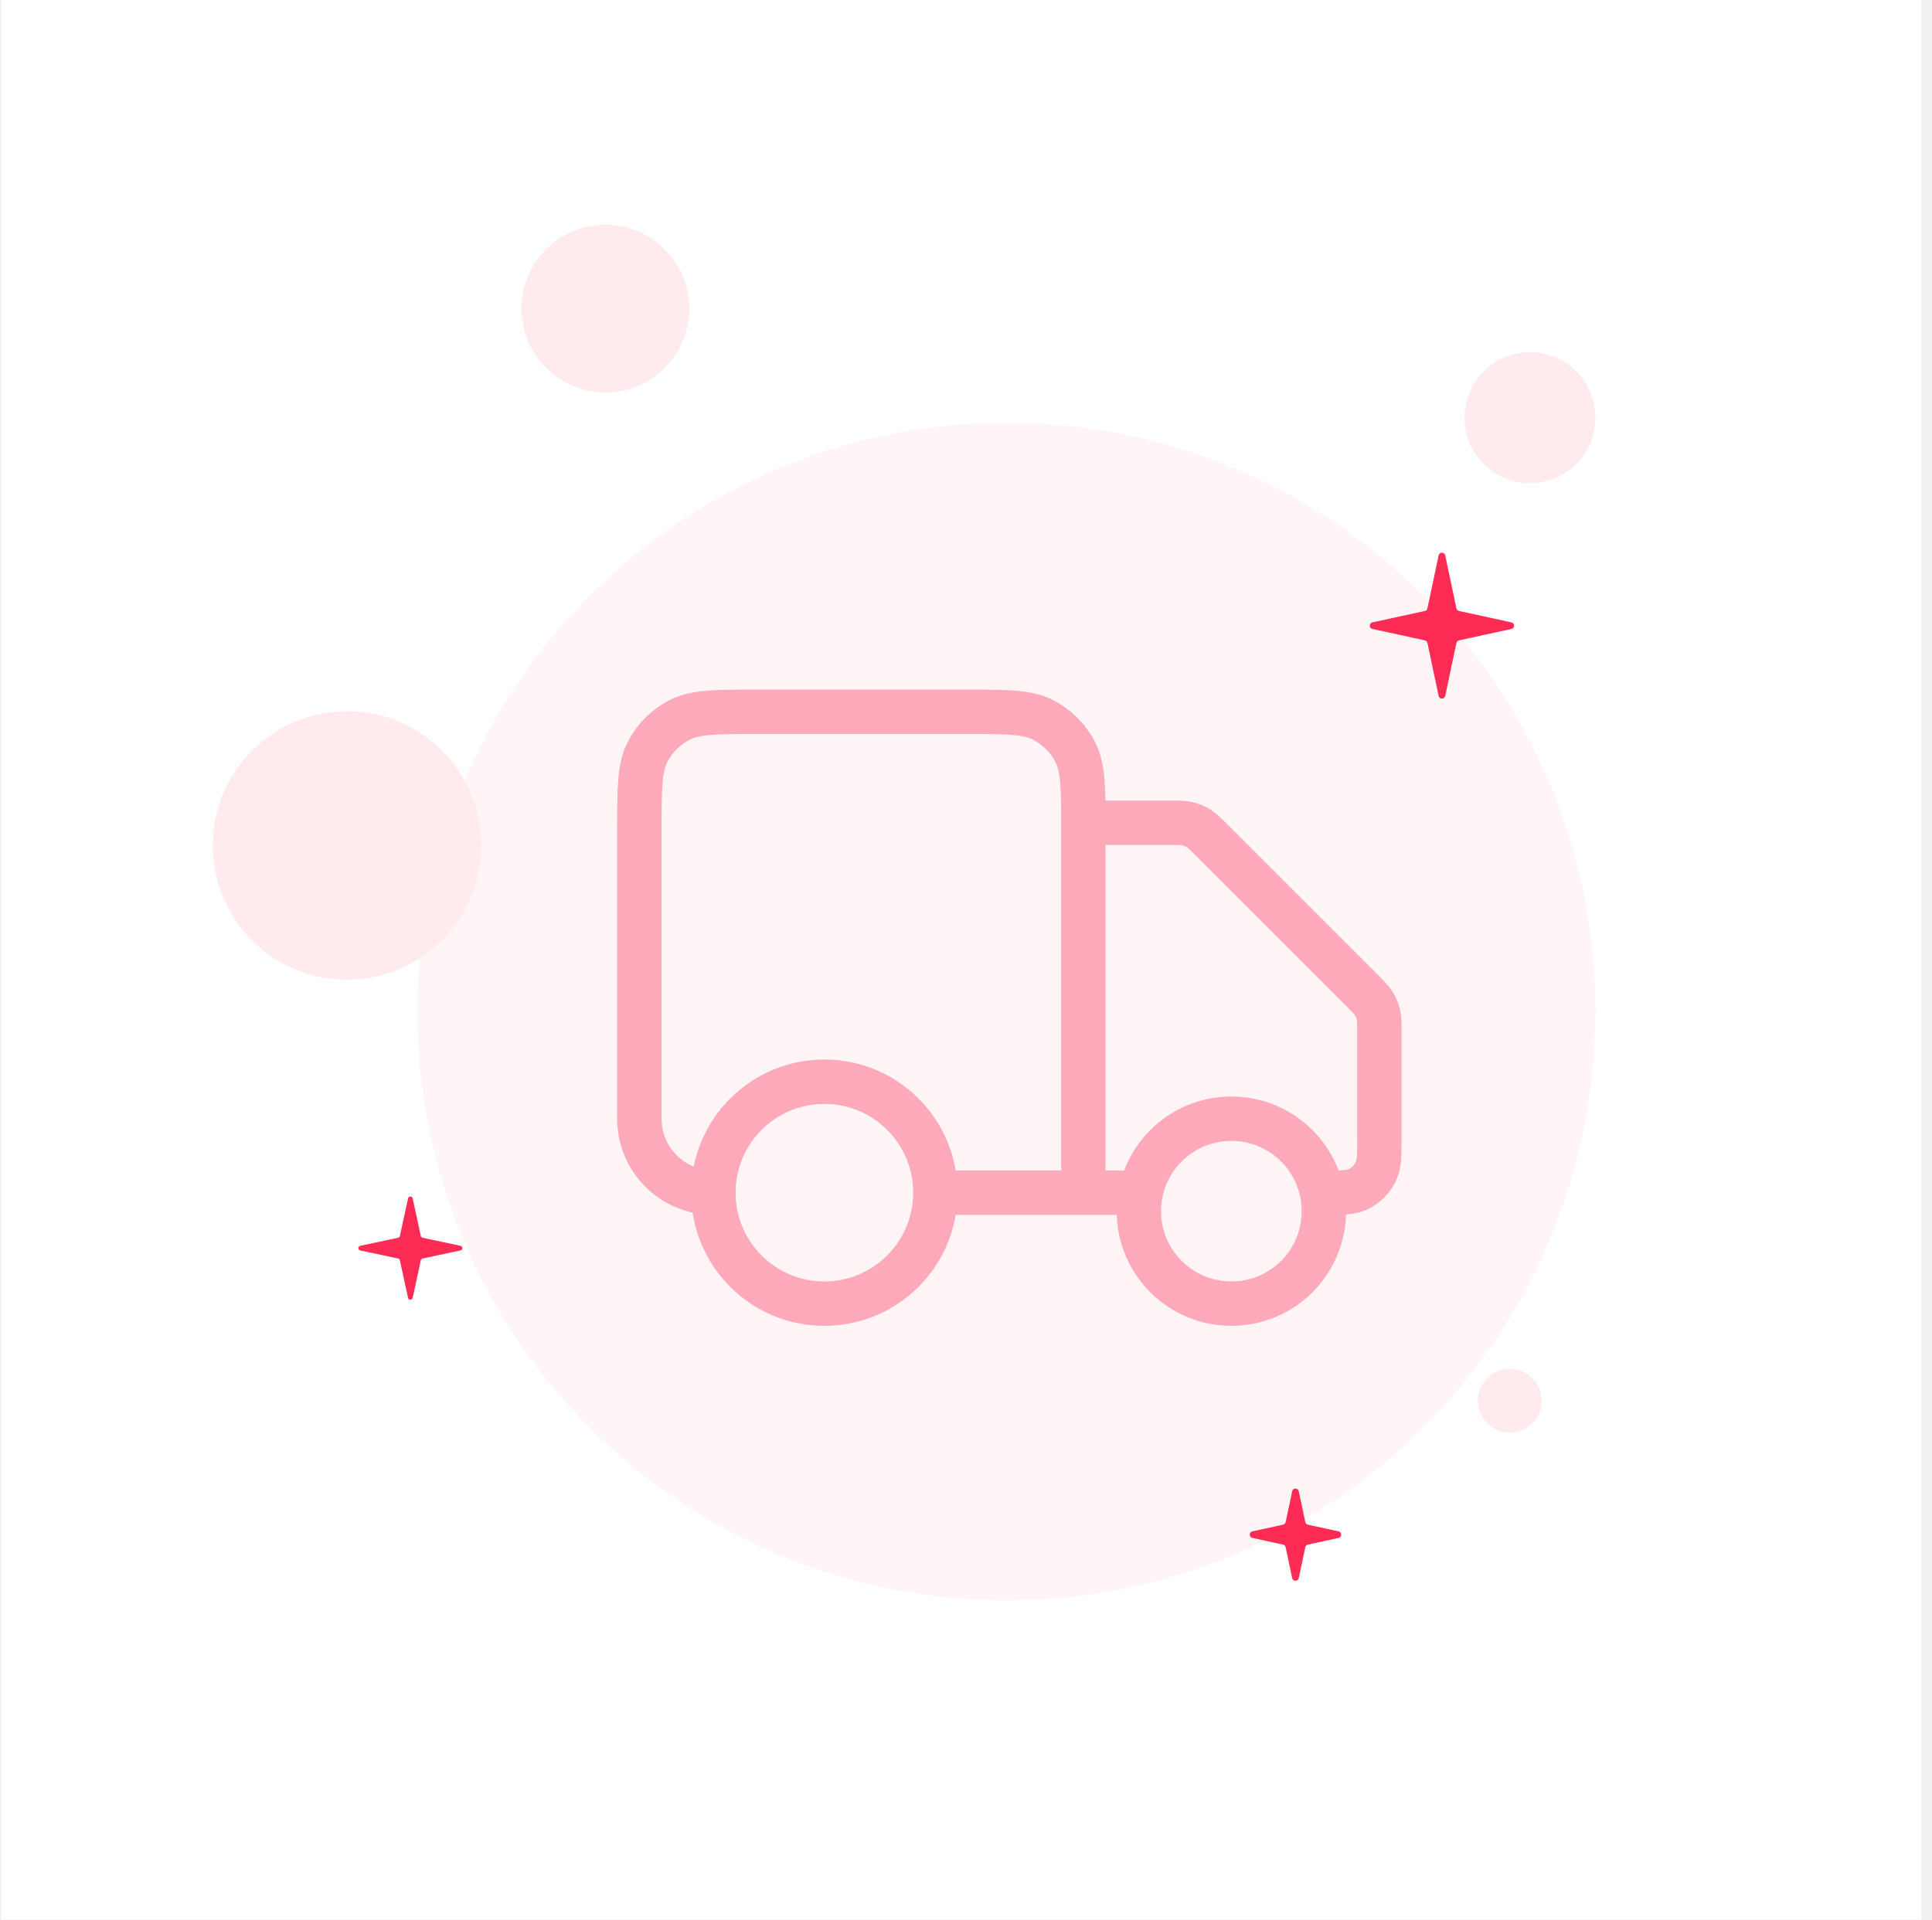
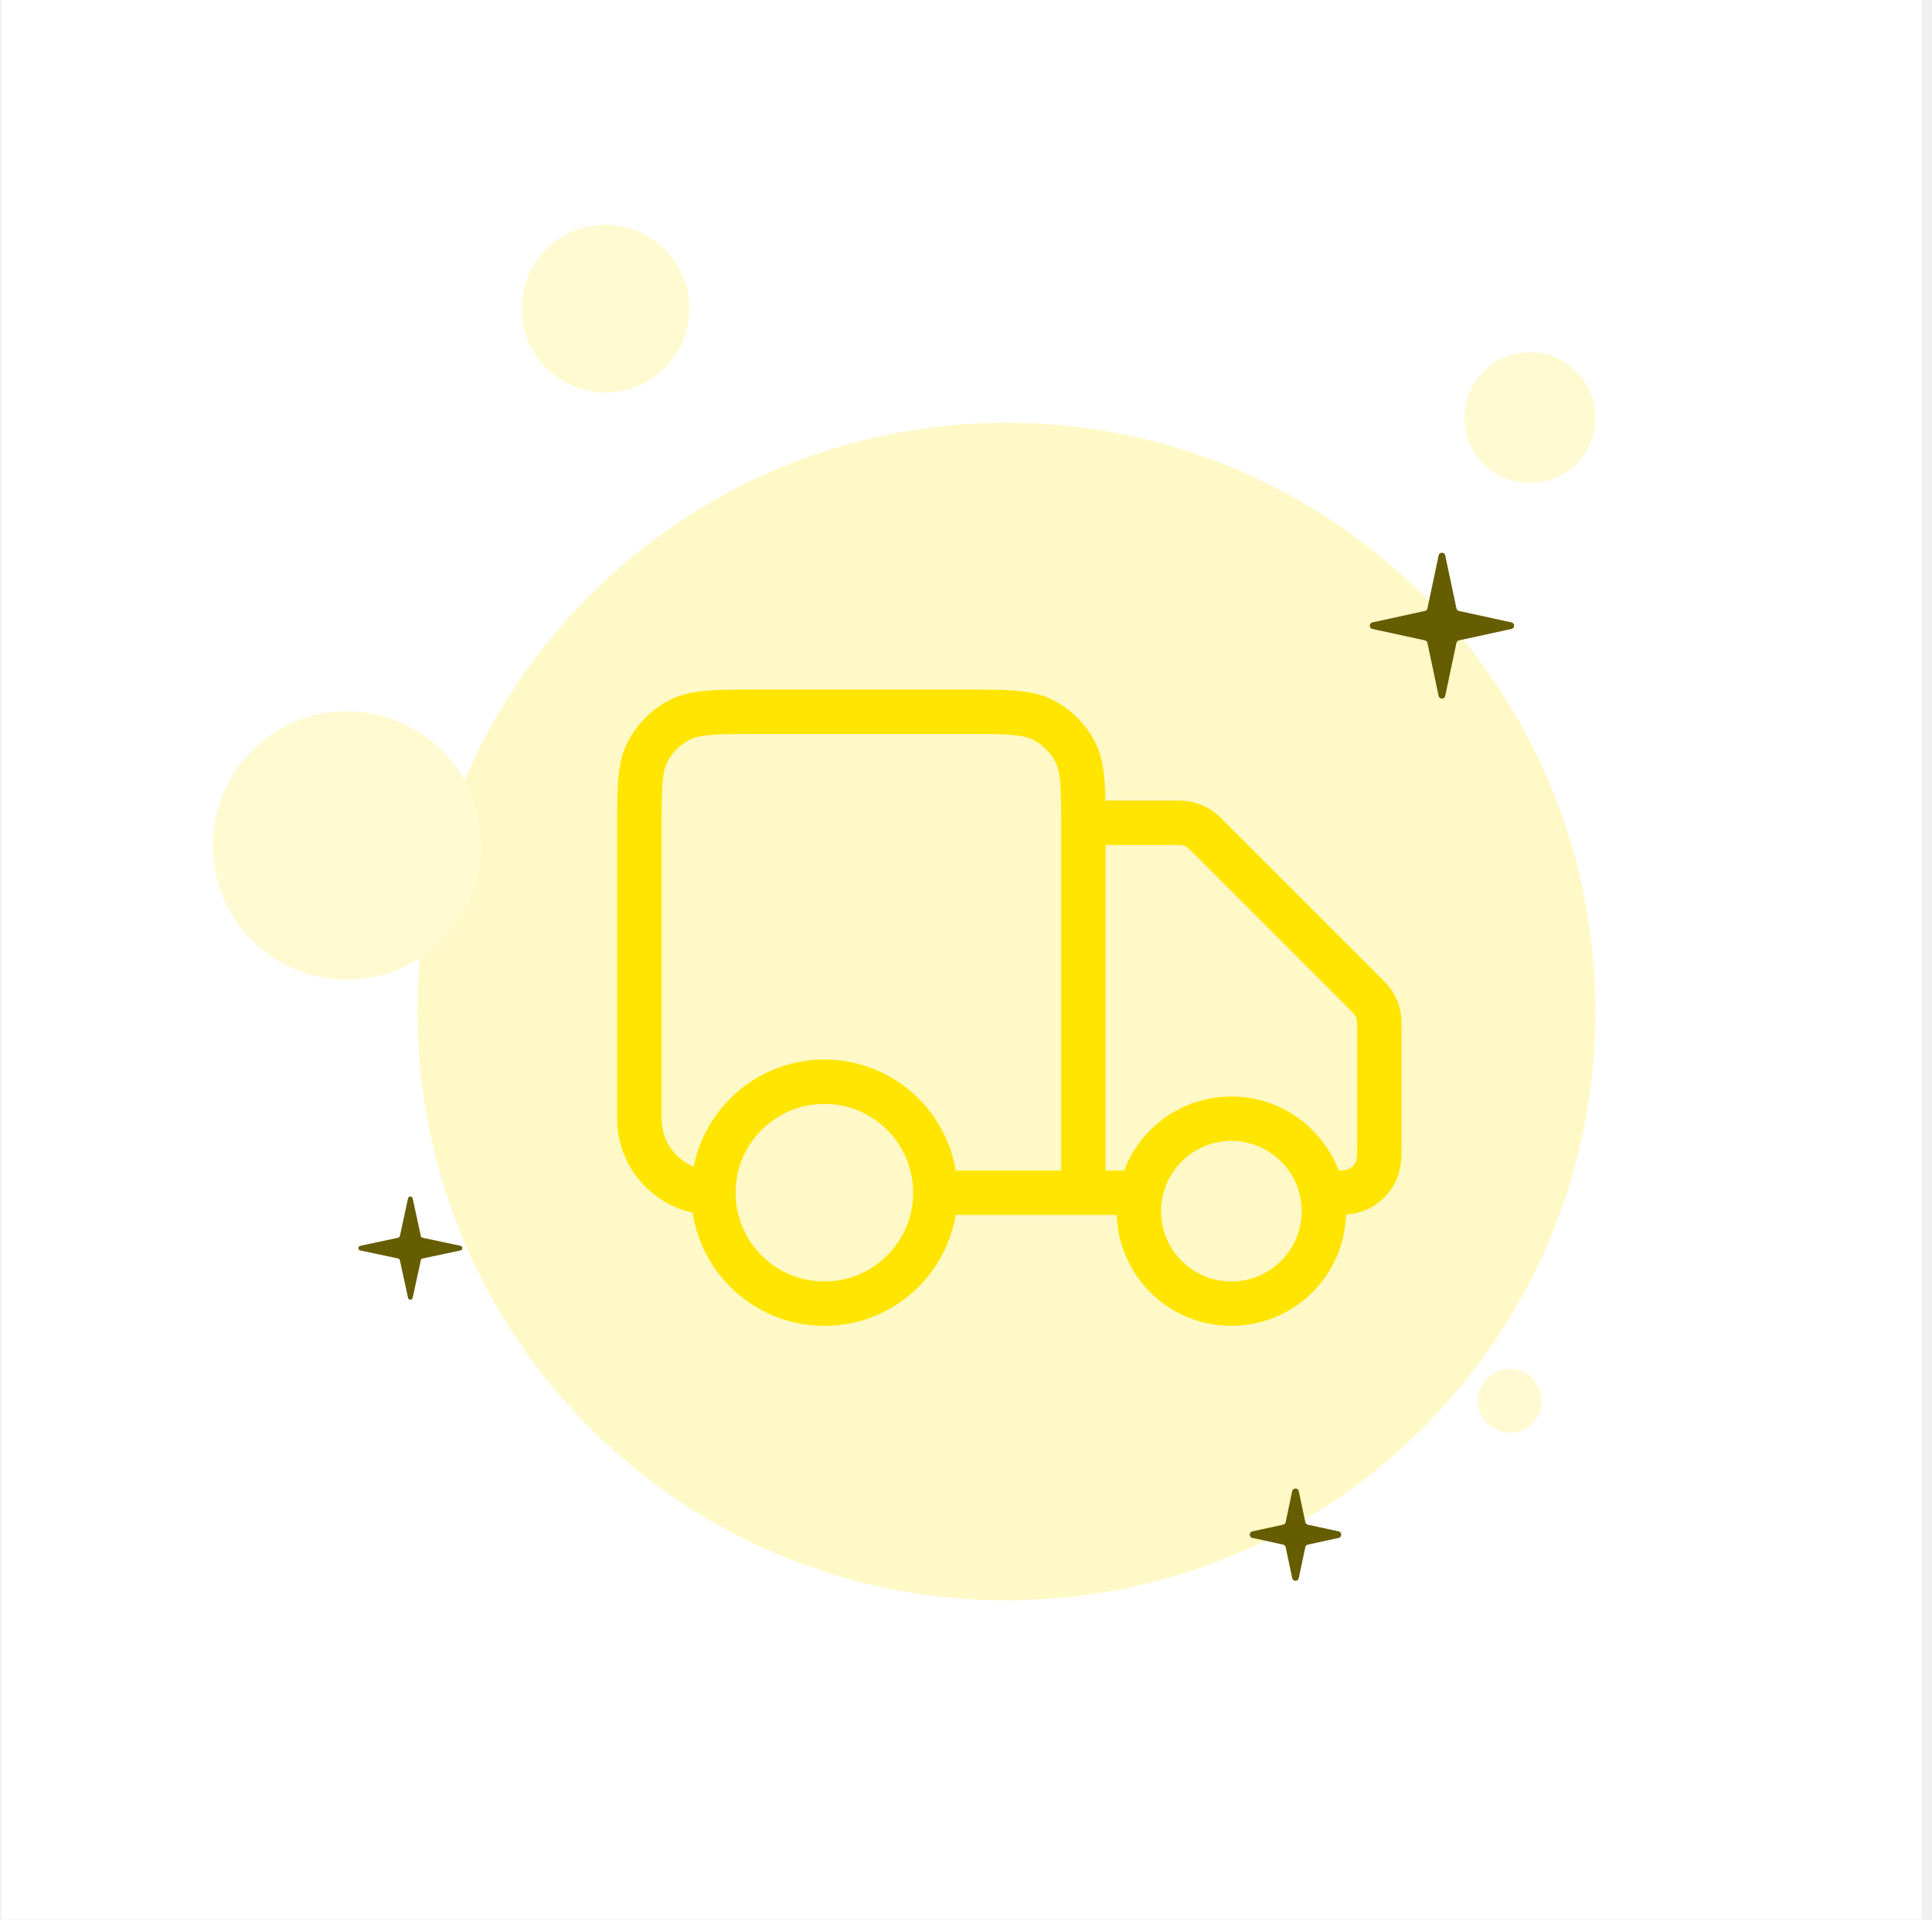
<svg xmlns="http://www.w3.org/2000/svg" width="161" height="160" viewBox="0 0 161 160" fill="none">
  <rect width="160" height="160" transform="translate(0.113281)" fill="white" />
-   <circle cx="83.872" cy="84.313" r="49.079" fill="#FE2C55" fill-opacity="0.05" />
-   <circle cx="28.92" cy="70.471" r="11.186" fill="#FFEAEE" />
-   <circle cx="50.452" cy="25.726" r="6.991" fill="#FFEAEE" />
-   <circle cx="127.498" cy="34.816" r="5.453" fill="#FFEAEE" />
-   <circle cx="125.819" cy="116.754" r="2.657" fill="#FFEAEE" />
-   <path d="M30.021 104.226C29.812 104.181 29.812 103.884 30.021 103.84L33.172 103.169C33.248 103.153 33.308 103.094 33.324 103.018L34.003 99.889C34.048 99.681 34.344 99.681 34.389 99.889L35.067 103.018C35.084 103.094 35.143 103.153 35.219 103.169L38.371 103.84C38.579 103.884 38.579 104.181 38.371 104.226L35.219 104.896C35.143 104.912 35.084 104.971 35.067 105.047L34.389 108.177C34.344 108.384 34.048 108.384 34.003 108.177L33.324 105.047C33.308 104.971 33.248 104.912 33.172 104.896L30.021 104.226Z" fill="#FE2C55" />
-   <path d="M107.683 124.293C107.746 123.997 108.168 123.997 108.231 124.293L108.776 126.869C108.799 126.977 108.883 127.061 108.99 127.084L111.547 127.641C111.841 127.705 111.841 128.124 111.547 128.188L108.99 128.745C108.883 128.768 108.799 128.853 108.776 128.96L108.231 131.537C108.168 131.832 107.746 131.832 107.683 131.537L107.138 128.96C107.115 128.853 107.032 128.768 106.924 128.745L104.367 128.188C104.073 128.124 104.073 127.705 104.367 127.641L106.924 127.084C107.032 127.061 107.115 126.977 107.138 126.869L107.683 124.293Z" fill="#FE2C55" />
+   <circle cx="83.872" cy="84.313" r="49.079" fill="#FFE500" fill-opacity="0.22" />
+   <circle cx="28.92" cy="70.471" r="11.186" fill="#FFFAD1" />
+   <circle cx="50.452" cy="25.726" r="6.991" fill="#FFFAD1" />
+   <circle cx="127.498" cy="34.816" r="5.453" fill="#FFFAD1" />
+   <circle cx="125.819" cy="116.754" r="2.657" fill="#FFFAD1" />
+   <path d="M30.021 104.226C29.812 104.181 29.812 103.884 30.021 103.84L33.172 103.169C33.248 103.153 33.308 103.094 33.324 103.018L34.003 99.889C34.048 99.681 34.344 99.681 34.389 99.889L35.067 103.018C35.084 103.094 35.143 103.153 35.219 103.169L38.371 103.84C38.579 103.884 38.579 104.181 38.371 104.226L35.219 104.896C35.143 104.912 35.084 104.971 35.067 105.047L34.389 108.177C34.344 108.384 34.048 108.384 34.003 108.177L33.324 105.047C33.308 104.971 33.248 104.912 33.172 104.896L30.021 104.226Z" fill="#665C00" />
+   <path d="M107.683 124.293C107.746 123.997 108.168 123.997 108.231 124.293L108.776 126.869C108.799 126.977 108.883 127.061 108.99 127.084L111.547 127.641C111.841 127.705 111.841 128.124 111.547 128.188L108.99 128.745C108.883 128.768 108.799 128.853 108.776 128.96L108.231 131.537C108.168 131.832 107.746 131.832 107.683 131.537L107.138 128.96C107.115 128.853 107.032 128.768 106.924 128.745L104.367 128.188C104.073 128.124 104.073 127.705 104.367 127.641L106.924 127.084C107.032 127.061 107.115 126.977 107.138 126.869L107.683 124.293Z" fill="#665C00" />
  <mask id="mask0_7001_85007" style="mask-type:alpha" maskUnits="userSpaceOnUse" x="47" y="47" width="75" height="74">
    <rect x="47.113" y="47" width="74" height="74" fill="#D9D9D9" />
  </mask>
  <g mask="url(#mask0_7001_85007)">
-     <path d="M90.281 68.578H97.488C98.242 68.578 98.619 68.578 98.974 68.663C99.288 68.739 99.589 68.863 99.865 69.032C100.176 69.223 100.443 69.49 100.976 70.023L113.503 82.55C114.036 83.083 114.303 83.35 114.493 83.661C114.662 83.937 114.787 84.237 114.863 84.552C114.948 84.907 114.948 85.284 114.948 86.038V94.787C114.948 96.223 114.948 96.941 114.713 97.508C114.4 98.264 113.8 98.864 113.044 99.177C112.478 99.412 111.759 99.412 110.323 99.412M94.906 99.412H90.281M90.281 99.412V69.195C90.281 65.741 90.281 64.014 89.609 62.695C89.018 61.535 88.074 60.592 86.914 60C85.595 59.328 83.868 59.328 80.415 59.328H63.148C59.694 59.328 57.967 59.328 56.648 60C55.488 60.592 54.544 61.535 53.953 62.695C53.281 64.014 53.281 65.741 53.281 69.195V93.245C53.281 96.65 56.042 99.412 59.448 99.412M90.281 99.412H77.948M77.948 99.412C77.948 104.52 73.806 108.661 68.698 108.661C63.589 108.661 59.448 104.52 59.448 99.412M77.948 99.412C77.948 94.303 73.806 90.162 68.698 90.162C63.589 90.162 59.448 94.303 59.448 99.412M110.323 100.953C110.323 105.21 106.872 108.661 102.614 108.661C98.357 108.661 94.906 105.21 94.906 100.953C94.906 96.696 98.357 93.245 102.614 93.245C106.872 93.245 110.323 96.696 110.323 100.953Z" stroke="#FFAABB" stroke-width="3.7" stroke-linecap="round" stroke-linejoin="round" />
+     <path d="M90.281 68.578H97.488C98.242 68.578 98.619 68.578 98.974 68.663C99.288 68.739 99.589 68.863 99.865 69.032C100.176 69.223 100.443 69.49 100.976 70.023L113.503 82.55C114.036 83.083 114.303 83.35 114.493 83.661C114.662 83.937 114.787 84.237 114.863 84.552C114.948 84.907 114.948 85.284 114.948 86.038V94.787C114.948 96.223 114.948 96.941 114.713 97.508C114.4 98.264 113.8 98.864 113.044 99.177C112.478 99.412 111.759 99.412 110.323 99.412M94.906 99.412H90.281M90.281 99.412V69.195C90.281 65.741 90.281 64.014 89.609 62.695C89.018 61.535 88.074 60.592 86.914 60C85.595 59.328 83.868 59.328 80.415 59.328H63.148C59.694 59.328 57.967 59.328 56.648 60C55.488 60.592 54.544 61.535 53.953 62.695C53.281 64.014 53.281 65.741 53.281 69.195V93.245C53.281 96.65 56.042 99.412 59.448 99.412M90.281 99.412H77.948M77.948 99.412C77.948 104.52 73.806 108.661 68.698 108.661C63.589 108.661 59.448 104.52 59.448 99.412M77.948 99.412C77.948 94.303 73.806 90.162 68.698 90.162C63.589 90.162 59.448 94.303 59.448 99.412M110.323 100.953C110.323 105.21 106.872 108.661 102.614 108.661C98.357 108.661 94.906 105.21 94.906 100.953C94.906 96.696 98.357 93.245 102.614 93.245C106.872 93.245 110.323 96.696 110.323 100.953Z" stroke="#FFE500" stroke-width="3.7" stroke-linecap="round" stroke-linejoin="round" />
  </g>
-   <path d="M119.887 46.292C119.95 45.997 120.372 45.997 120.434 46.292L121.369 50.709C121.392 50.817 121.476 50.901 121.583 50.924L125.954 51.877C126.248 51.94 126.248 52.359 125.954 52.423L121.583 53.375C121.476 53.399 121.392 53.483 121.369 53.59L120.434 58.007C120.372 58.303 119.95 58.303 119.887 58.007L118.952 53.59C118.93 53.483 118.846 53.399 118.738 53.375L114.368 52.423C114.074 52.359 114.074 51.94 114.368 51.877L118.738 50.924C118.846 50.901 118.93 50.817 118.952 50.709L119.887 46.292Z" fill="#FE2C55" />
+   <path d="M119.887 46.292C119.95 45.997 120.372 45.997 120.434 46.292L121.369 50.709C121.392 50.817 121.476 50.901 121.583 50.924L125.954 51.877C126.248 51.94 126.248 52.359 125.954 52.423L121.583 53.375C121.476 53.399 121.392 53.483 121.369 53.59L120.434 58.007C120.372 58.303 119.95 58.303 119.887 58.007L118.952 53.59C118.93 53.483 118.846 53.399 118.738 53.375L114.368 52.423C114.074 52.359 114.074 51.94 114.368 51.877L118.738 50.924C118.846 50.901 118.93 50.817 118.952 50.709L119.887 46.292Z" fill="#665C00" />
</svg>
